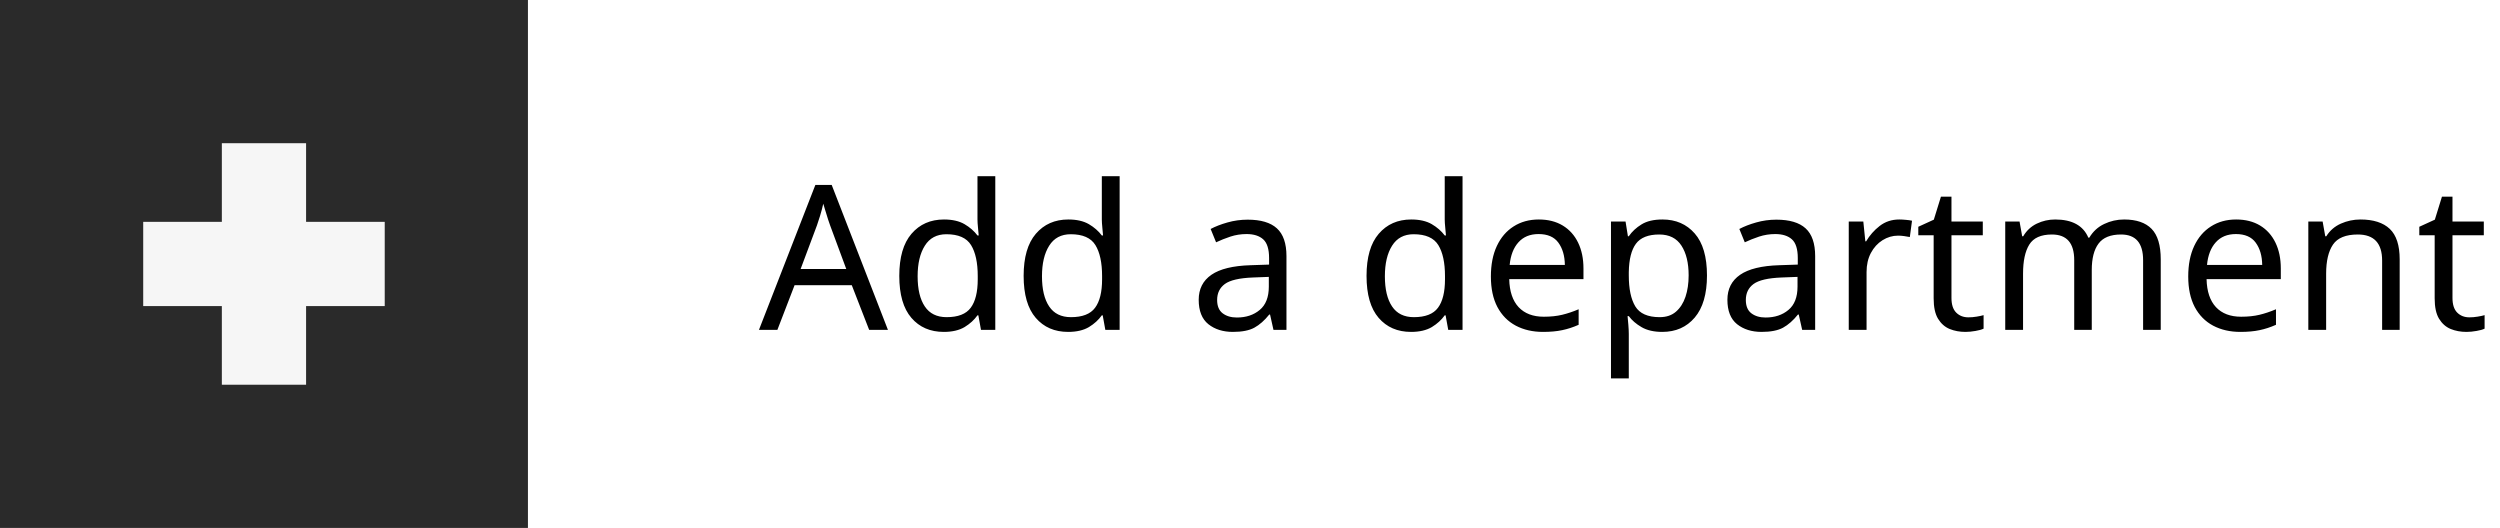
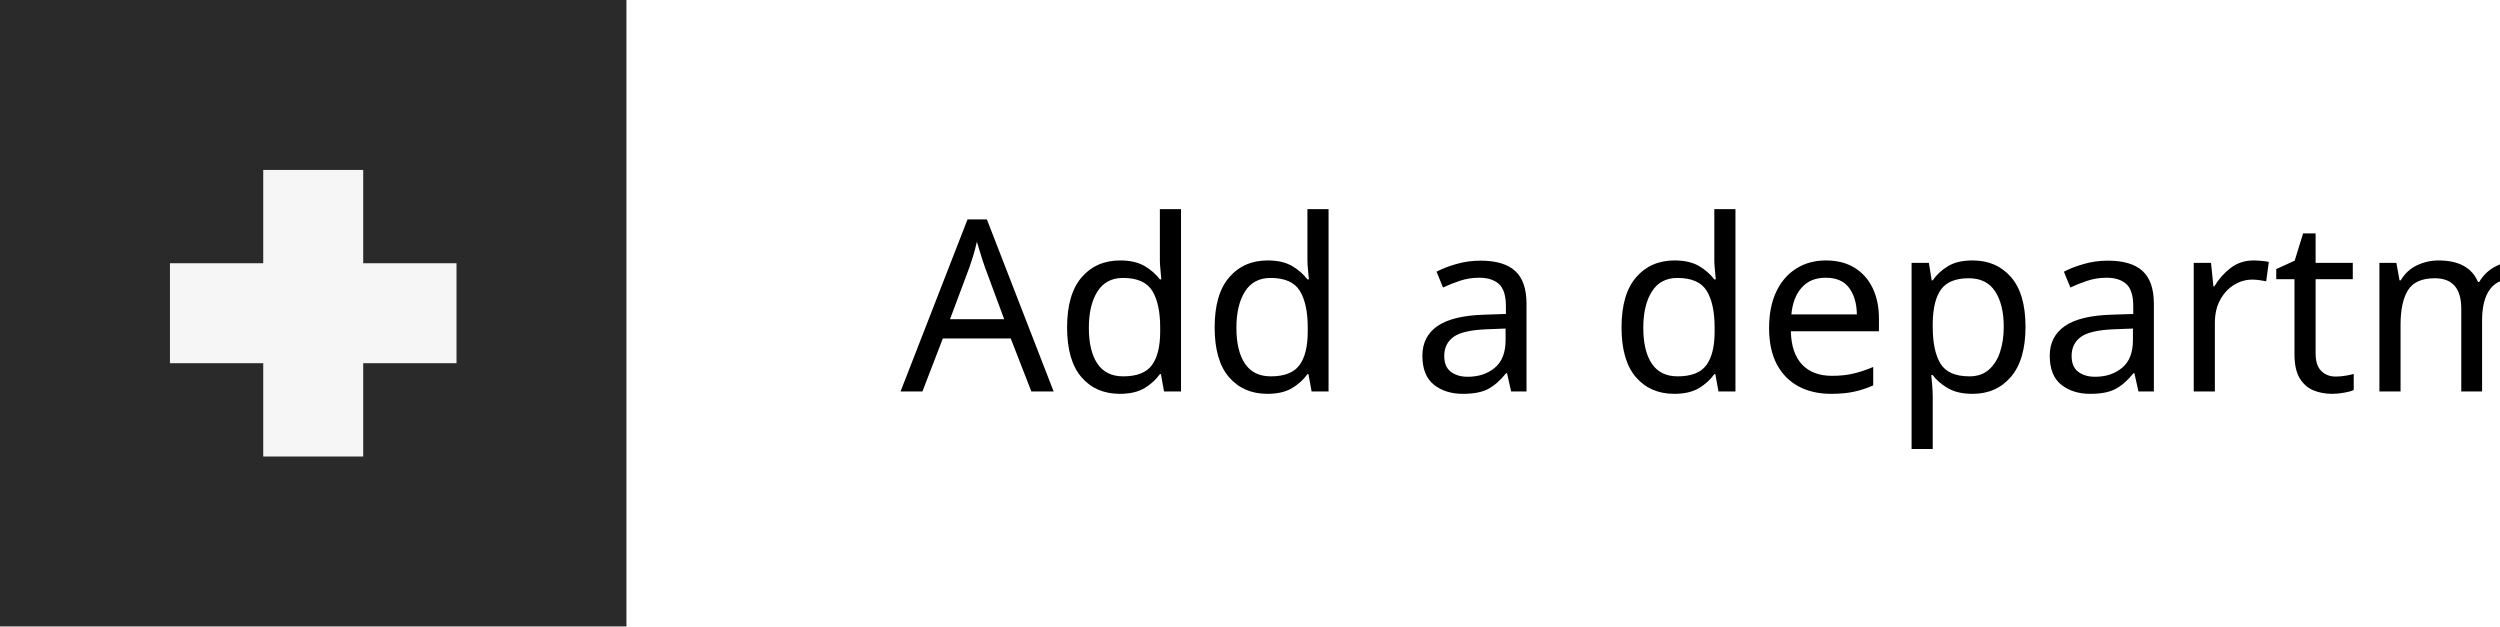
- <svg xmlns="http://www.w3.org/2000/svg" id="Component_5_1" data-name="Component 5 – 1" viewBox="0 0 445.132 94">
+ <svg xmlns="http://www.w3.org/2000/svg" id="Component_5_1" data-name="Component 5 – 1" viewBox="0 0 375.132 94">
  <g id="Component_4_1" data-name="Component 4 – 1">
    <g id="Component_3_1" data-name="Component 3 – 1">
      <rect id="Rectangle_169" data-name="Rectangle 169" width="94" height="94" fill="#2a2a2a" />
    </g>
    <line id="Line_134" data-name="Line 134" x2="43" transform="translate(25.5 47)" fill="none" stroke="#f6f6f6" stroke-miterlimit="10" stroke-width="15" />
    <line id="Line_135" data-name="Line 135" y1="43" transform="translate(47 25.5)" fill="none" stroke="#f6f6f6" stroke-miterlimit="10" stroke-width="15" />
  </g>
  <text id="Add_a_category" data-name="Add a category" transform="translate(135.132 58.737)" font-size="36" font-family="Karrik-Regular, Karrik">
    <tspan x="0" y="0">Add a department</tspan>
  </text>
</svg>
